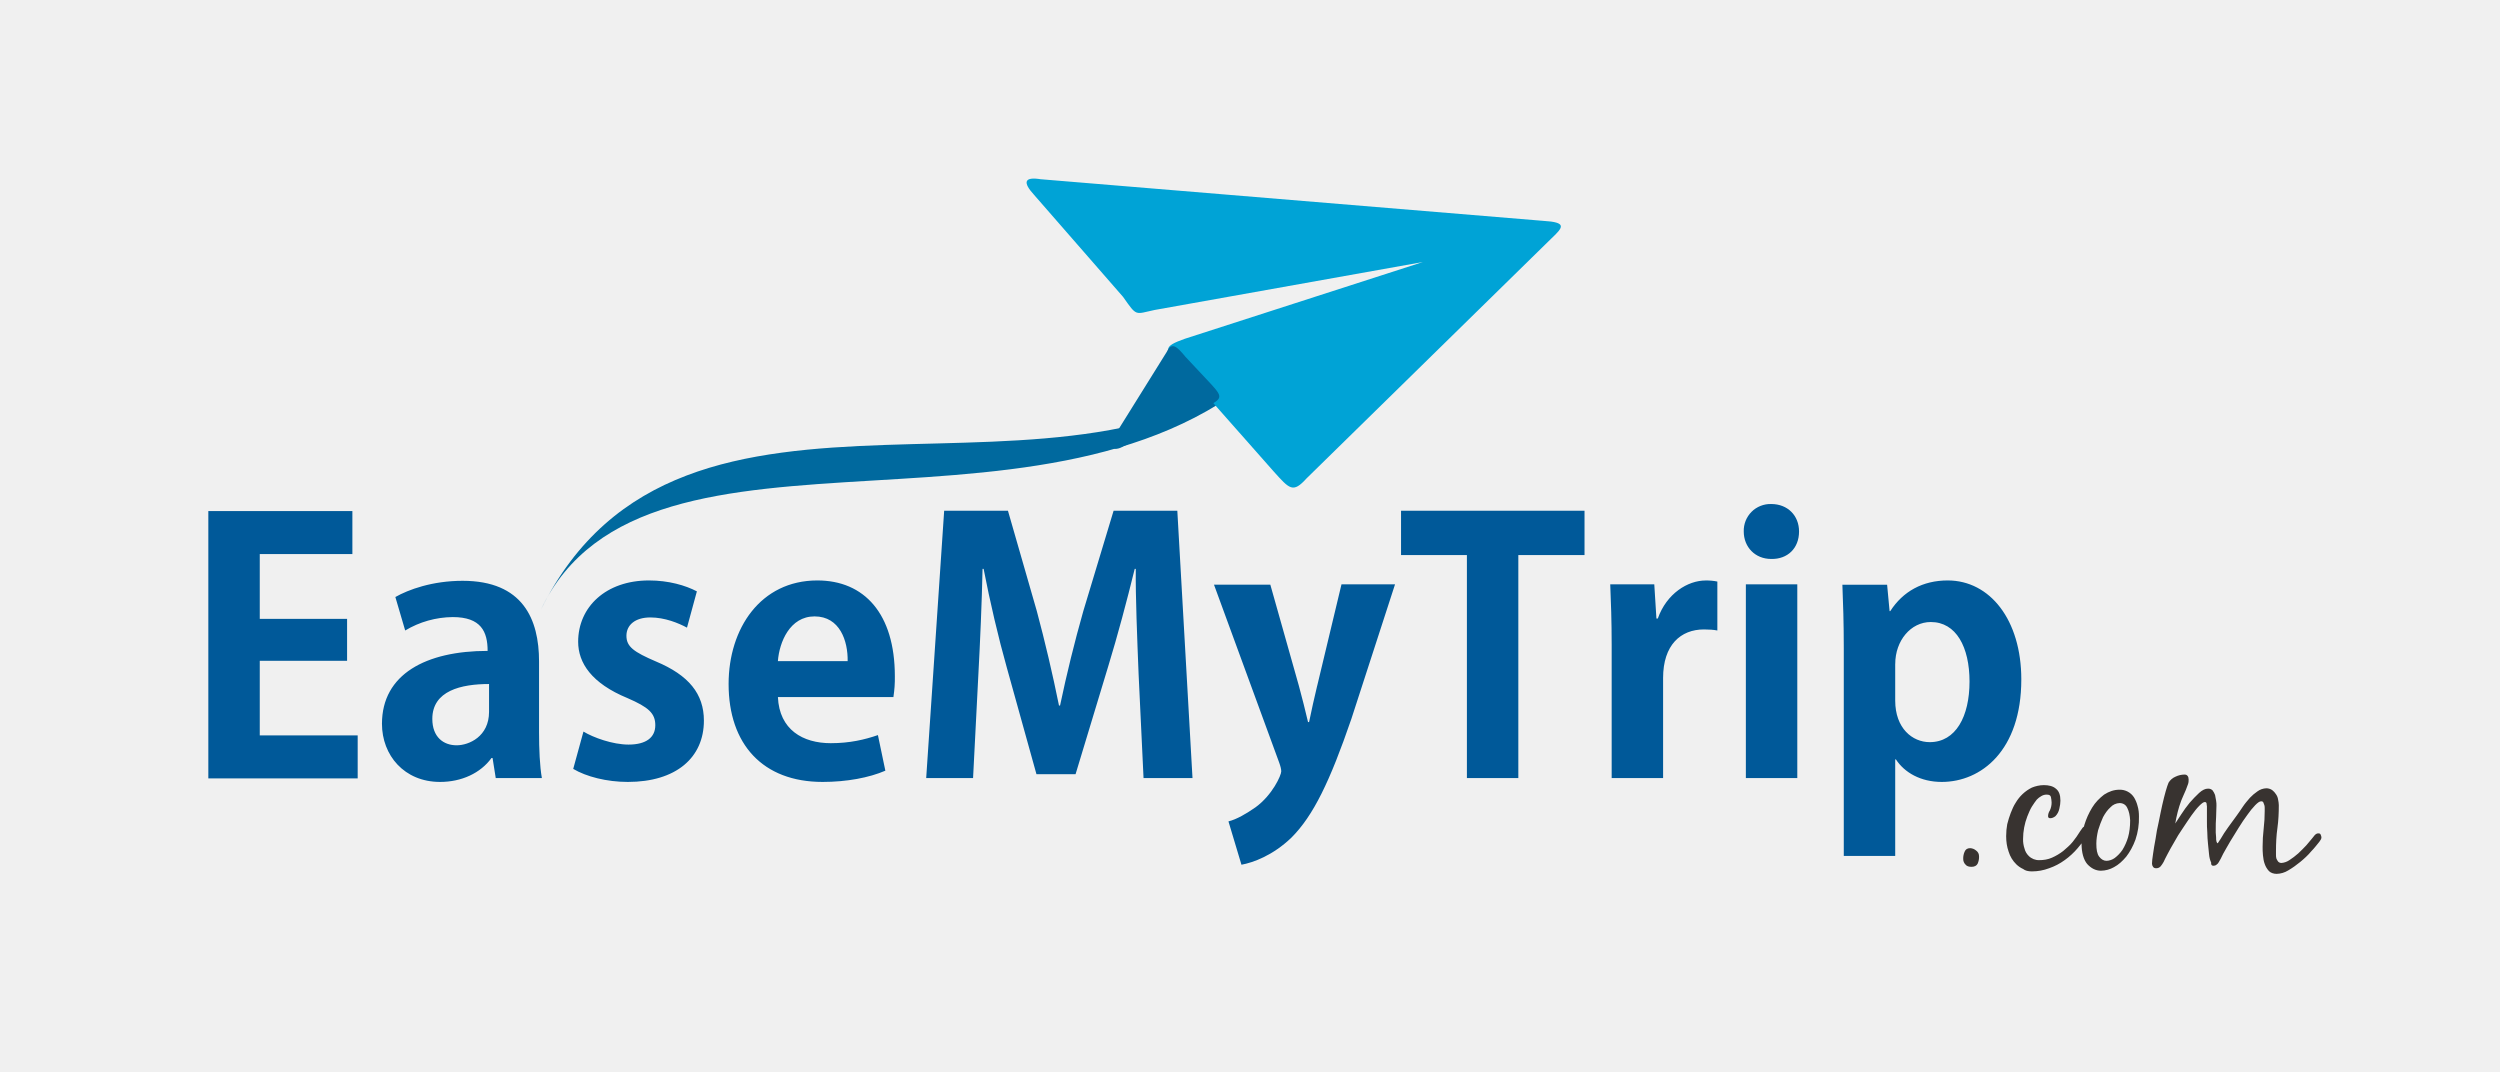
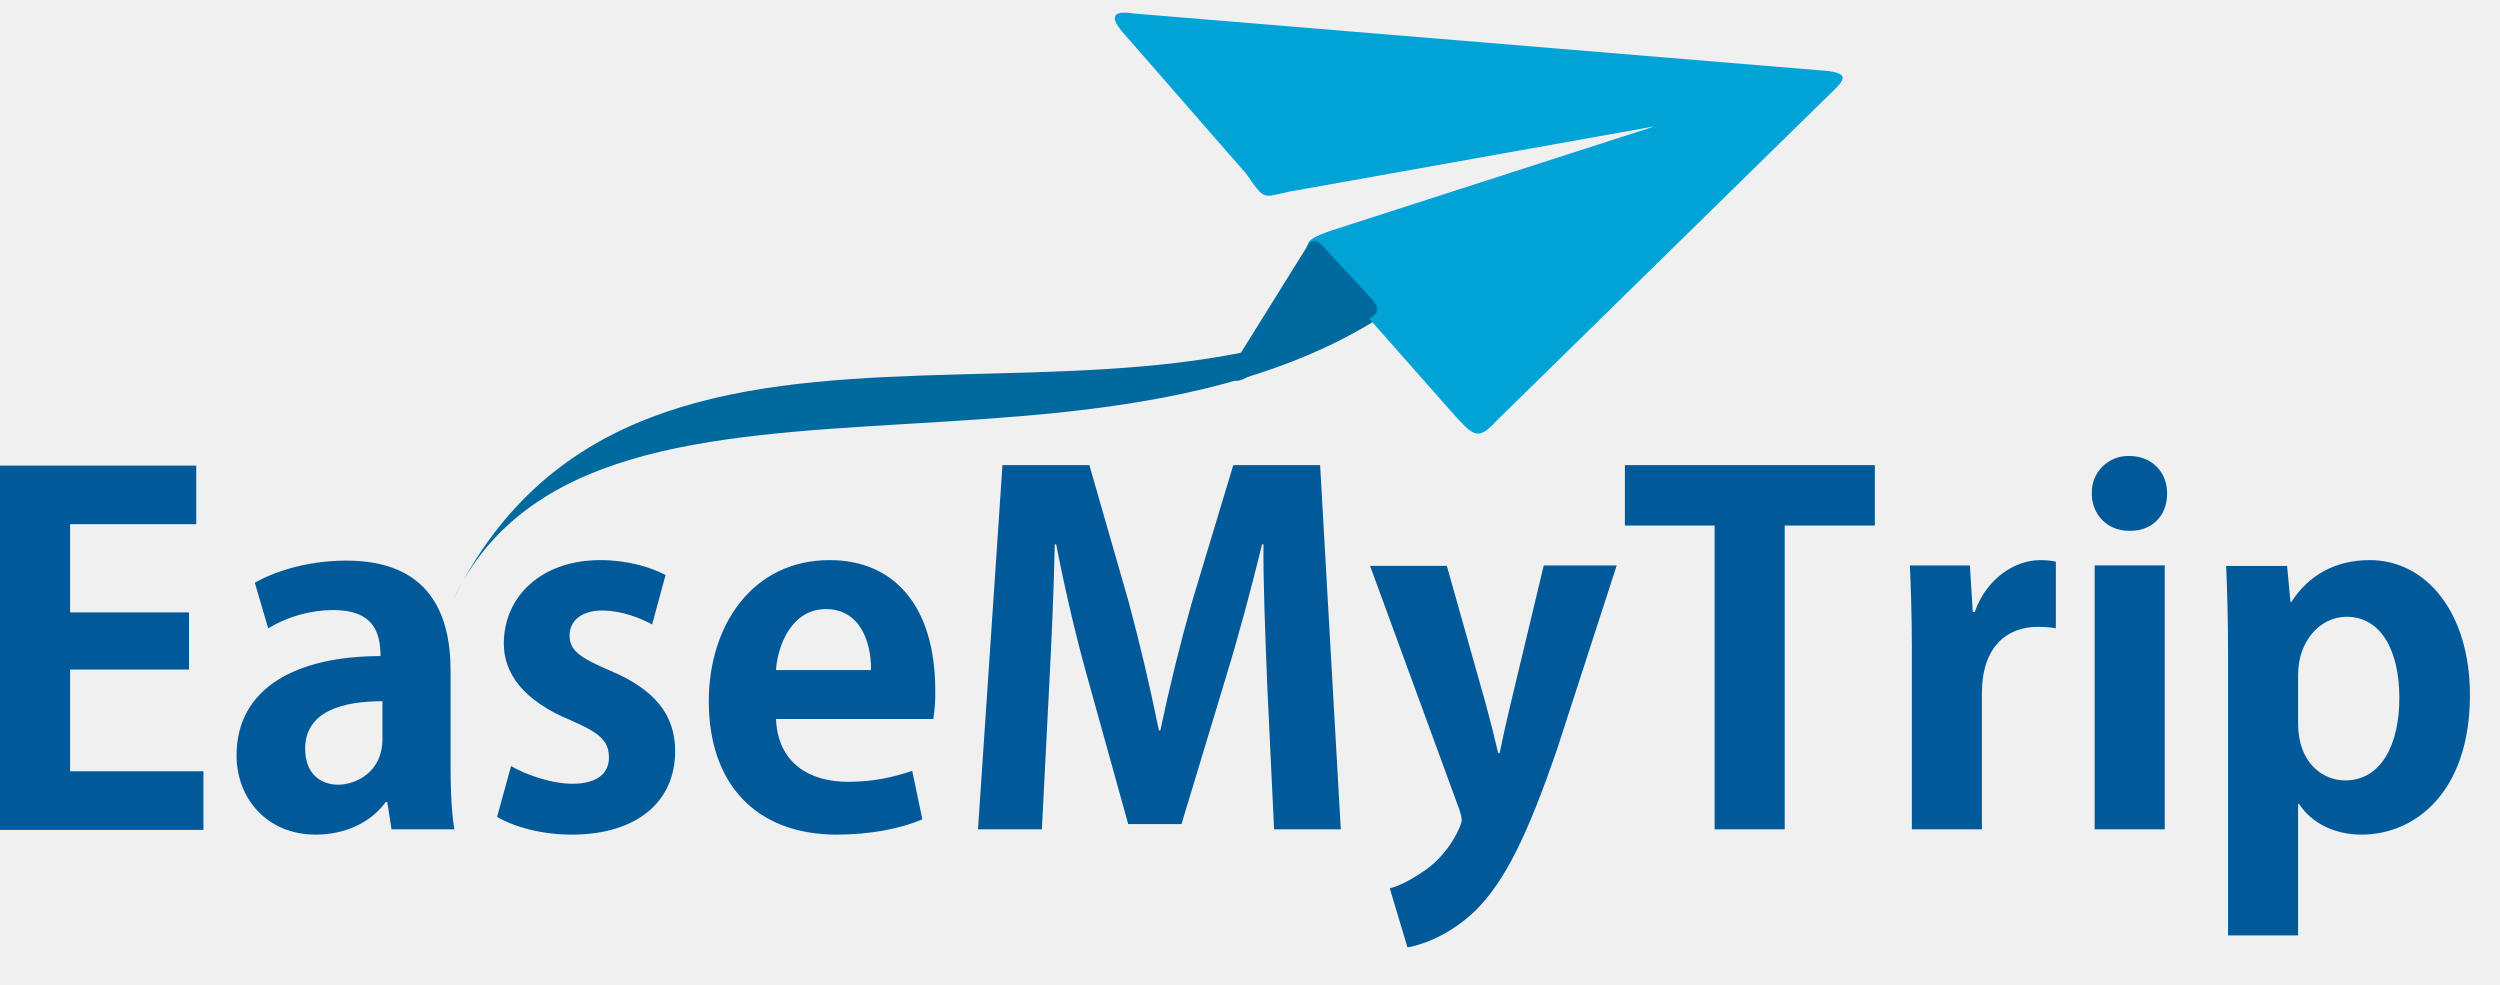
- <svg xmlns="http://www.w3.org/2000/svg" width="84" height="36" viewBox="0 0 84 36" fill="none">
-   <mask id="mask0_3399_2156" style="mask-type:alpha" maskUnits="userSpaceOnUse" x="0" y="0" width="84" height="36">
-     <rect width="84" height="36" fill="#C4C4C4" />
-   </mask>
-   <g mask="url(#mask0_3399_2156)">
- </g>
-   <g clip-path="url(#clip0_3399_2156)">
-     <path d="M63.68 22.308C63.68 21.528 64.2 20.9 64.875 20.9C65.727 20.9 66.176 21.74 66.176 22.9C66.176 24.072 65.715 24.936 64.839 24.936C64.259 24.936 63.679 24.474 63.679 23.539V22.309L63.68 22.308ZM63.407 19.646H61.904C61.928 20.237 61.951 20.936 61.951 21.776V28.759H63.679V25.516H63.703C63.987 25.954 64.531 26.273 65.242 26.273C66.567 26.273 67.916 25.22 67.916 22.829C67.916 20.829 66.863 19.503 65.443 19.503C64.603 19.503 63.94 19.87 63.513 20.533H63.49L63.407 19.646ZM58.661 26.143H60.389V19.633H58.661V26.143ZM60.448 17.858C60.448 17.326 60.069 16.935 59.513 16.935C59.391 16.931 59.269 16.953 59.155 16.998C59.042 17.043 58.938 17.11 58.852 17.197C58.766 17.284 58.698 17.387 58.653 17.5C58.608 17.614 58.586 17.736 58.59 17.858C58.59 18.379 58.969 18.781 59.513 18.781C60.058 18.793 60.448 18.426 60.448 17.858ZM55.655 20.77L55.584 19.634H54.104C54.128 20.214 54.152 20.864 54.152 21.669V26.143H55.88V22.782C55.88 21.669 56.472 21.149 57.253 21.149C57.43 21.149 57.573 21.16 57.703 21.184V19.54C57.574 19.514 57.443 19.502 57.312 19.504C56.708 19.504 55.998 19.942 55.702 20.783H55.655V20.771V20.77ZM47.075 17.16V18.651H49.288V26.143H51.016V18.651H53.24V17.161H47.074L47.075 17.16ZM44.257 23.042C44.16 23.447 44.069 23.854 43.985 24.262H43.95C43.854 23.854 43.752 23.447 43.642 23.042L42.683 19.645H40.79L42.98 25.622C43.027 25.752 43.05 25.847 43.05 25.918C43.05 26.048 42.755 26.711 42.186 27.125C41.879 27.338 41.559 27.528 41.276 27.599L41.713 29.055C42.103 28.983 42.766 28.747 43.393 28.143C44.127 27.409 44.683 26.261 45.406 24.155L46.873 19.634H45.074L44.258 23.042H44.257ZM37.417 17.16L36.399 20.533C36.102 21.581 35.842 22.639 35.618 23.705H35.582C35.366 22.64 35.118 21.582 34.837 20.533L33.867 17.16H31.724L31.12 26.143H32.695L32.872 22.687C32.932 21.575 32.99 20.249 33.014 19.113H33.049C33.262 20.213 33.547 21.433 33.831 22.439L34.825 26.013H36.139L37.239 22.379C37.547 21.373 37.866 20.179 38.127 19.113H38.162C38.151 20.024 38.21 21.468 38.257 22.652L38.423 26.143H40.068L39.558 17.16H37.417ZM26.137 22.214C26.185 21.574 26.54 20.711 27.369 20.711C28.221 20.711 28.493 21.539 28.481 22.214H26.138H26.137ZM30.02 23.409C30.055 23.182 30.071 22.953 30.067 22.723C30.067 20.616 29.037 19.503 27.463 19.503C25.558 19.503 24.481 21.113 24.481 22.983C24.481 25.007 25.629 26.273 27.641 26.273C28.446 26.273 29.203 26.131 29.748 25.895L29.498 24.699C29.049 24.853 28.552 24.971 27.913 24.971C26.978 24.971 26.185 24.521 26.138 23.421H30.02V23.409ZM19.26 25.835C19.698 26.095 20.385 26.273 21.095 26.273C22.716 26.273 23.651 25.457 23.651 24.213C23.651 23.314 23.142 22.687 22.041 22.226C21.296 21.906 21.048 21.729 21.048 21.362C21.048 21.007 21.332 20.746 21.852 20.746C22.338 20.746 22.799 20.936 23.083 21.089L23.415 19.87C23.035 19.67 22.468 19.503 21.805 19.503C20.361 19.503 19.426 20.391 19.426 21.563C19.426 22.273 19.876 22.959 21.083 23.456C21.793 23.764 22.018 23.966 22.018 24.368C22.018 24.77 21.722 25.018 21.118 25.018C20.586 25.018 19.935 24.782 19.604 24.581L19.26 25.835ZM16.432 23.918C16.432 24.747 15.757 25.042 15.342 25.042C14.905 25.042 14.526 24.77 14.526 24.155C14.526 23.208 15.496 22.983 16.432 22.983V23.918ZM13.615 21.184C14.098 20.894 14.65 20.739 15.213 20.734C16.16 20.734 16.384 21.22 16.384 21.87C14.314 21.87 12.834 22.652 12.834 24.32C12.834 25.374 13.579 26.273 14.787 26.273C15.509 26.273 16.147 25.977 16.515 25.468H16.55L16.657 26.143H18.207C18.136 25.741 18.112 25.173 18.112 24.605V22.225C18.112 20.805 17.568 19.515 15.544 19.515C14.526 19.515 13.721 19.811 13.284 20.06L13.614 21.184H13.615ZM8.727 22.202H11.662V20.793H8.728V18.616H11.84V17.172H7V26.155H12.018V24.71H8.728V22.2L8.727 22.202Z" fill="#005999" />
-     <path fill-rule="evenodd" clip-rule="evenodd" d="M18.173 20.486C22.93 10.876 35.926 18.226 43.133 11.811C35.949 19.314 21.735 12.982 18.173 20.486Z" fill="#00699E" />
-     <path fill-rule="evenodd" clip-rule="evenodd" d="M34.979 6.023L51.844 7.42C52.661 7.467 52.53 7.633 52.128 8.011L43.903 16.071C43.441 16.581 43.334 16.438 42.79 15.835L39.57 12.189C39.145 11.739 39.074 11.645 39.807 11.384L47.808 8.804L38.802 10.414C38.127 10.556 38.21 10.651 37.736 9.976L34.742 6.544C34.363 6.13 34.399 5.928 34.979 6.024V6.023Z" fill="#00A3D6" />
-     <path fill-rule="evenodd" clip-rule="evenodd" d="M39.831 11.988L40.707 12.923C41.133 13.385 41.015 13.396 40.529 13.693L37.749 14.994C37.417 15.195 37.204 15.03 37.441 14.651L39.204 11.822C39.37 11.467 39.559 11.657 39.831 11.988Z" fill="#00699E" />
-     <path d="M74.367 29.09C74.405 29.091 74.443 29.079 74.473 29.055C74.509 29.032 74.538 28.999 74.556 28.96C74.591 28.9 74.639 28.818 74.698 28.688C74.769 28.569 74.84 28.428 74.935 28.273L75.219 27.812C75.313 27.658 75.419 27.504 75.515 27.374C75.593 27.261 75.68 27.154 75.775 27.054C75.858 26.972 75.917 26.924 75.976 26.924C76.012 26.924 76.036 26.936 76.047 26.96C76.059 26.983 76.071 27.019 76.083 27.054C76.092 27.089 76.096 27.125 76.094 27.161V27.244C76.094 27.445 76.083 27.646 76.059 27.847C76.035 28.047 76.024 28.249 76.024 28.451C76.024 28.534 76.024 28.628 76.035 28.735C76.047 28.842 76.059 28.936 76.095 29.031C76.125 29.119 76.174 29.2 76.237 29.268C76.296 29.327 76.39 29.362 76.497 29.362C76.635 29.358 76.77 29.317 76.887 29.244C77.029 29.161 77.16 29.066 77.29 28.96C77.42 28.853 77.55 28.735 77.657 28.605C77.775 28.486 77.858 28.368 77.929 28.285C77.941 28.262 77.953 28.25 77.976 28.215C77.989 28.193 77.998 28.169 78 28.143C77.999 28.11 77.991 28.078 77.976 28.049C77.965 28.013 77.941 28.001 77.894 28.001C77.846 28.001 77.811 28.025 77.775 28.061C77.74 28.108 77.705 28.143 77.68 28.179C77.633 28.238 77.574 28.309 77.491 28.404C77.408 28.498 77.314 28.581 77.219 28.676C77.126 28.758 77.027 28.834 76.923 28.901C76.846 28.954 76.756 28.987 76.663 28.995C76.641 28.996 76.619 28.993 76.598 28.985C76.578 28.977 76.559 28.964 76.544 28.948C76.52 28.915 76.5 28.88 76.485 28.842C76.473 28.794 76.473 28.759 76.473 28.712V28.593C76.473 28.333 76.485 28.073 76.521 27.823C76.556 27.575 76.568 27.315 76.568 27.054C76.568 26.995 76.556 26.924 76.544 26.865C76.535 26.801 76.511 26.741 76.474 26.688C76.44 26.633 76.396 26.585 76.344 26.546C76.287 26.508 76.222 26.488 76.154 26.486C76.043 26.489 75.935 26.526 75.846 26.593C75.756 26.655 75.672 26.726 75.597 26.806C75.515 26.901 75.432 26.996 75.361 27.102C75.29 27.208 75.219 27.315 75.148 27.41L74.864 27.8C74.769 27.93 74.686 28.06 74.604 28.202C74.591 28.214 74.58 28.238 74.556 28.273C74.532 28.309 74.52 28.333 74.509 28.333C74.497 28.333 74.485 28.309 74.473 28.273C74.461 28.238 74.461 28.191 74.461 28.131C74.461 28.084 74.449 28.025 74.449 27.978V27.859C74.449 27.729 74.449 27.599 74.461 27.457C74.461 27.327 74.473 27.197 74.473 27.067C74.473 27.019 74.473 26.96 74.461 26.901L74.426 26.711C74.406 26.656 74.377 26.604 74.343 26.557C74.323 26.537 74.299 26.521 74.272 26.511C74.246 26.501 74.217 26.497 74.189 26.498C74.094 26.498 73.999 26.545 73.893 26.64C73.78 26.745 73.674 26.856 73.573 26.972C73.467 27.102 73.373 27.232 73.29 27.362C73.207 27.492 73.136 27.599 73.088 27.67C73.112 27.54 73.136 27.41 73.171 27.28C73.207 27.15 73.242 27.019 73.29 26.9C73.313 26.853 73.325 26.806 73.36 26.735C73.384 26.675 73.42 26.605 73.443 26.545C73.467 26.475 73.491 26.415 73.514 26.356C73.538 26.297 73.538 26.238 73.538 26.19C73.538 26.143 73.526 26.096 73.503 26.072C73.479 26.037 73.443 26.025 73.396 26.025C73.293 26.027 73.192 26.051 73.1 26.095C73.002 26.136 72.919 26.206 72.864 26.297C72.84 26.357 72.804 26.451 72.769 26.581C72.733 26.723 72.686 26.877 72.65 27.054C72.615 27.232 72.568 27.421 72.532 27.623C72.487 27.811 72.452 28 72.426 28.191C72.39 28.368 72.366 28.534 72.343 28.688C72.319 28.842 72.307 28.948 72.307 29.019C72.308 29.058 72.32 29.095 72.343 29.126C72.366 29.161 72.402 29.173 72.449 29.173C72.478 29.174 72.507 29.168 72.534 29.156C72.561 29.143 72.585 29.125 72.603 29.102C72.639 29.058 72.67 29.01 72.698 28.96C72.722 28.9 72.768 28.818 72.828 28.7C72.888 28.581 72.97 28.44 73.053 28.297C73.136 28.143 73.23 27.989 73.337 27.836C73.443 27.682 73.538 27.528 73.633 27.398C73.727 27.268 73.81 27.161 73.893 27.078C73.976 26.995 74.035 26.948 74.083 26.948C74.118 26.948 74.142 26.972 74.142 27.008C74.142 27.043 74.153 27.078 74.153 27.09V27.599C74.153 27.717 74.153 27.836 74.165 27.966C74.165 28.096 74.177 28.226 74.189 28.356C74.201 28.486 74.213 28.605 74.225 28.711C74.233 28.805 74.256 28.898 74.295 28.984C74.284 29.054 74.319 29.09 74.367 29.09ZM71.218 26.983C71.337 26.983 71.431 27.043 71.478 27.149C71.538 27.267 71.562 27.398 71.573 27.563C71.573 27.776 71.55 27.966 71.503 28.131C71.459 28.281 71.395 28.425 71.313 28.558C71.242 28.662 71.154 28.754 71.053 28.83C70.973 28.887 70.879 28.92 70.781 28.924C70.686 28.924 70.603 28.877 70.531 28.782C70.461 28.688 70.437 28.546 70.437 28.344C70.437 28.202 70.461 28.049 70.497 27.894C70.543 27.745 70.598 27.599 70.662 27.457C70.733 27.327 70.816 27.208 70.911 27.125C70.95 27.082 70.997 27.047 71.05 27.023C71.103 26.999 71.16 26.985 71.218 26.983ZM69.94 28.344C69.94 28.652 70.011 28.889 70.13 29.031C70.26 29.173 70.414 29.256 70.591 29.256C70.745 29.254 70.895 29.213 71.029 29.137C71.183 29.055 71.313 28.937 71.443 28.782C71.562 28.628 71.668 28.439 71.751 28.214C71.836 27.963 71.876 27.699 71.869 27.434C71.869 27.314 71.858 27.196 71.822 27.078C71.797 26.978 71.757 26.882 71.704 26.794C71.652 26.713 71.58 26.646 71.496 26.601C71.41 26.555 71.315 26.532 71.219 26.534C71.029 26.534 70.863 26.593 70.698 26.699C70.544 26.818 70.402 26.959 70.295 27.137C70.184 27.319 70.097 27.514 70.035 27.717C69.976 27.921 69.944 28.133 69.94 28.345V28.344ZM68.271 29.279C68.473 29.279 68.661 29.244 68.851 29.173C69.037 29.109 69.213 29.017 69.372 28.901C69.534 28.786 69.681 28.65 69.81 28.498C69.94 28.344 70.058 28.191 70.141 28.025C70.155 27.998 70.167 27.971 70.177 27.942C70.189 27.907 70.2 27.882 70.2 27.859C70.2 27.789 70.165 27.753 70.094 27.753C70.047 27.753 70.011 27.776 69.976 27.812C69.94 27.859 69.916 27.895 69.893 27.93C69.818 28.054 69.735 28.172 69.644 28.285C69.55 28.404 69.431 28.498 69.324 28.593C69.208 28.683 69.081 28.759 68.946 28.818C68.816 28.878 68.662 28.901 68.52 28.901C68.454 28.903 68.389 28.891 68.328 28.867C68.267 28.842 68.211 28.806 68.165 28.759C68.095 28.691 68.046 28.605 68.023 28.51C67.988 28.407 67.972 28.299 67.975 28.19C67.976 27.931 68.024 27.675 68.117 27.433C68.165 27.315 68.212 27.197 68.271 27.102C68.331 27.007 68.39 26.924 68.437 26.865C68.482 26.818 68.534 26.779 68.591 26.747C68.645 26.715 68.706 26.698 68.769 26.699C68.851 26.699 68.899 26.723 68.911 26.782C68.922 26.842 68.934 26.901 68.934 26.96C68.935 27.054 68.915 27.147 68.875 27.232C68.837 27.288 68.816 27.354 68.815 27.422C68.815 27.469 68.84 27.492 68.887 27.492C68.946 27.492 69.005 27.469 69.064 27.422C69.13 27.353 69.175 27.266 69.194 27.172C69.218 27.066 69.23 26.983 69.23 26.901C69.23 26.711 69.183 26.581 69.076 26.498C68.981 26.415 68.84 26.38 68.674 26.38C68.532 26.38 68.39 26.415 68.271 26.463C68.044 26.576 67.855 26.753 67.727 26.972C67.656 27.078 67.609 27.196 67.561 27.315C67.514 27.439 67.475 27.565 67.443 27.693C67.419 27.823 67.407 27.953 67.407 28.096C67.407 28.273 67.431 28.451 67.49 28.616C67.539 28.778 67.628 28.925 67.75 29.043C67.81 29.102 67.893 29.161 67.975 29.197C68.047 29.256 68.153 29.279 68.271 29.279ZM66.236 29.126C66.342 29.126 66.413 29.09 66.449 29.019C66.484 28.941 66.5 28.856 66.496 28.771C66.496 28.734 66.488 28.698 66.472 28.664C66.455 28.631 66.431 28.603 66.401 28.581C66.345 28.532 66.275 28.503 66.201 28.498C66.105 28.498 66.046 28.534 66.011 28.617C65.978 28.691 65.962 28.772 65.964 28.853C65.962 28.891 65.969 28.928 65.983 28.963C65.997 28.998 66.018 29.029 66.046 29.055C66.082 29.102 66.153 29.125 66.236 29.125V29.126Z" fill="#383330" />
-   </g>
-   <defs>
-     <clipPath id="clip0_3399_2156">
-       <rect width="71" height="24" fill="white" transform="translate(7 6)" />
-     </clipPath>
-   </defs>
+ <svg xmlns="http://www.w3.org/2000/svg" width="66" height="26" viewBox="0 0 66 26" fill="none">
+   <path d="M60.672 17.79C60.672 16.955 61.228 16.283 61.951 16.283C62.863 16.283 63.343 17.182 63.343 18.424C63.343 19.678 62.85 20.603 61.912 20.603C61.291 20.603 60.67 20.108 60.67 19.108V17.791L60.672 17.79ZM60.379 14.94H58.77C58.796 15.573 58.821 16.321 58.821 17.22V24.695H60.67V21.224H60.696C61 21.692 61.583 22.034 62.344 22.034C63.762 22.034 65.206 20.907 65.206 18.348C65.206 16.207 64.079 14.787 62.559 14.787C61.66 14.787 60.95 15.18 60.493 15.89H60.468L60.379 14.94V14.94ZM55.299 21.895H57.149V14.926H55.299V21.895ZM57.212 13.026C57.212 12.457 56.806 12.038 56.211 12.038C56.08 12.034 55.95 12.057 55.828 12.105C55.707 12.154 55.596 12.226 55.504 12.319C55.411 12.411 55.338 12.522 55.29 12.644C55.242 12.765 55.219 12.896 55.223 13.026C55.223 13.584 55.629 14.014 56.211 14.014C56.794 14.027 57.212 13.634 57.212 13.026ZM52.081 16.143L52.005 14.928H50.421C50.447 15.548 50.473 16.244 50.473 17.106V21.895H52.322V18.297C52.322 17.106 52.956 16.549 53.792 16.549C53.981 16.549 54.135 16.561 54.274 16.587V14.827C54.136 14.799 53.996 14.786 53.855 14.788C53.209 14.788 52.449 15.257 52.132 16.157H52.081V16.145V16.143ZM42.897 12.279V13.875H45.266V21.895H47.116V13.875H49.496V12.28H42.896L42.897 12.279ZM39.881 18.576C39.777 19.009 39.68 19.445 39.59 19.881H39.552C39.45 19.444 39.34 19.009 39.222 18.576L38.196 14.939H36.17L38.514 21.337C38.564 21.476 38.589 21.578 38.589 21.654C38.589 21.793 38.273 22.503 37.664 22.946C37.335 23.174 36.993 23.377 36.69 23.453L37.158 25.012C37.575 24.935 38.285 24.682 38.956 24.036C39.742 23.25 40.337 22.021 41.111 19.767L42.681 14.928H40.755L39.882 18.576H39.881ZM32.559 12.279L31.469 15.89C31.152 17.012 30.873 18.144 30.633 19.285H30.595C30.364 18.145 30.098 17.013 29.797 15.89L28.759 12.279H26.465L25.819 21.895H27.505L27.694 18.195C27.758 17.005 27.82 15.586 27.846 14.37H27.883C28.111 15.547 28.416 16.853 28.721 17.93L29.785 21.756H31.191L32.368 17.866C32.698 16.789 33.04 15.511 33.319 14.37H33.356C33.345 15.345 33.408 16.891 33.458 18.158L33.636 21.895H35.397L34.851 12.279H32.559V12.279ZM20.485 17.689C20.536 17.004 20.916 16.08 21.803 16.08C22.715 16.08 23.007 16.967 22.994 17.689H20.486H20.485ZM24.641 18.968C24.679 18.725 24.696 18.48 24.691 18.234C24.691 15.979 23.589 14.787 21.904 14.787C19.865 14.787 18.712 16.511 18.712 18.512C18.712 20.679 19.941 22.034 22.095 22.034C22.956 22.034 23.767 21.882 24.35 21.629L24.082 20.349C23.602 20.514 23.07 20.64 22.386 20.64C21.385 20.64 20.536 20.159 20.486 18.981H24.641V18.968V18.968ZM13.123 21.565C13.592 21.843 14.328 22.034 15.088 22.034C16.823 22.034 17.824 21.16 17.824 19.829C17.824 18.867 17.279 18.195 16.1 17.702C15.303 17.36 15.037 17.17 15.037 16.777C15.037 16.397 15.341 16.118 15.898 16.118C16.418 16.118 16.912 16.321 17.216 16.485L17.571 15.18C17.164 14.966 16.557 14.787 15.848 14.787C14.302 14.787 13.301 15.738 13.301 16.992C13.301 17.752 13.783 18.487 15.075 19.019C15.835 19.348 16.076 19.564 16.076 19.995C16.076 20.425 15.759 20.691 15.112 20.691C14.543 20.691 13.846 20.438 13.492 20.223L13.123 21.565V21.565ZM10.096 19.513C10.096 20.401 9.374 20.716 8.929 20.716C8.462 20.716 8.056 20.425 8.056 19.767C8.056 18.753 9.094 18.512 10.096 18.512V19.513V19.513ZM7.081 16.587C7.598 16.276 8.188 16.11 8.791 16.105C9.805 16.105 10.045 16.625 10.045 17.321C7.829 17.321 6.245 18.158 6.245 19.944C6.245 21.072 7.042 22.034 8.335 22.034C9.108 22.034 9.791 21.717 10.185 21.172H10.223L10.337 21.895H11.996C11.92 21.465 11.895 20.857 11.895 20.248V17.701C11.895 16.181 11.312 14.8 9.146 14.8C8.056 14.8 7.194 15.117 6.727 15.383L7.08 16.587H7.081ZM1.849 17.676H4.99V16.168H1.85V13.838H5.181V12.292H0V21.908H5.371V20.361H1.85V17.674L1.849 17.676Z" fill="#005999" />
+   <path fill-rule="evenodd" clip-rule="evenodd" d="M11.96 15.839C17.052 5.553 30.963 13.42 38.678 6.554C30.988 14.585 15.773 7.807 11.96 15.839V15.839Z" fill="#00699E" />
+   <path fill-rule="evenodd" clip-rule="evenodd" d="M29.949 0.358L48.002 1.853C48.877 1.904 48.736 2.081 48.306 2.486L39.502 11.114C39.007 11.659 38.893 11.506 38.31 10.861L34.864 6.958C34.409 6.476 34.333 6.376 35.117 6.096L43.682 3.335L34.042 5.058C33.319 5.21 33.408 5.312 32.901 4.589L29.696 0.916C29.29 0.472 29.328 0.256 29.949 0.359V0.358Z" fill="#00A3D6" />
+   <path fill-rule="evenodd" clip-rule="evenodd" d="M35.143 6.743L36.081 7.744C36.537 8.238 36.41 8.25 35.89 8.568L32.914 9.961C32.559 10.176 32.331 9.999 32.585 9.594L34.472 6.565C34.65 6.185 34.852 6.389 35.143 6.743V6.743Z" fill="#00699E" />
</svg>
